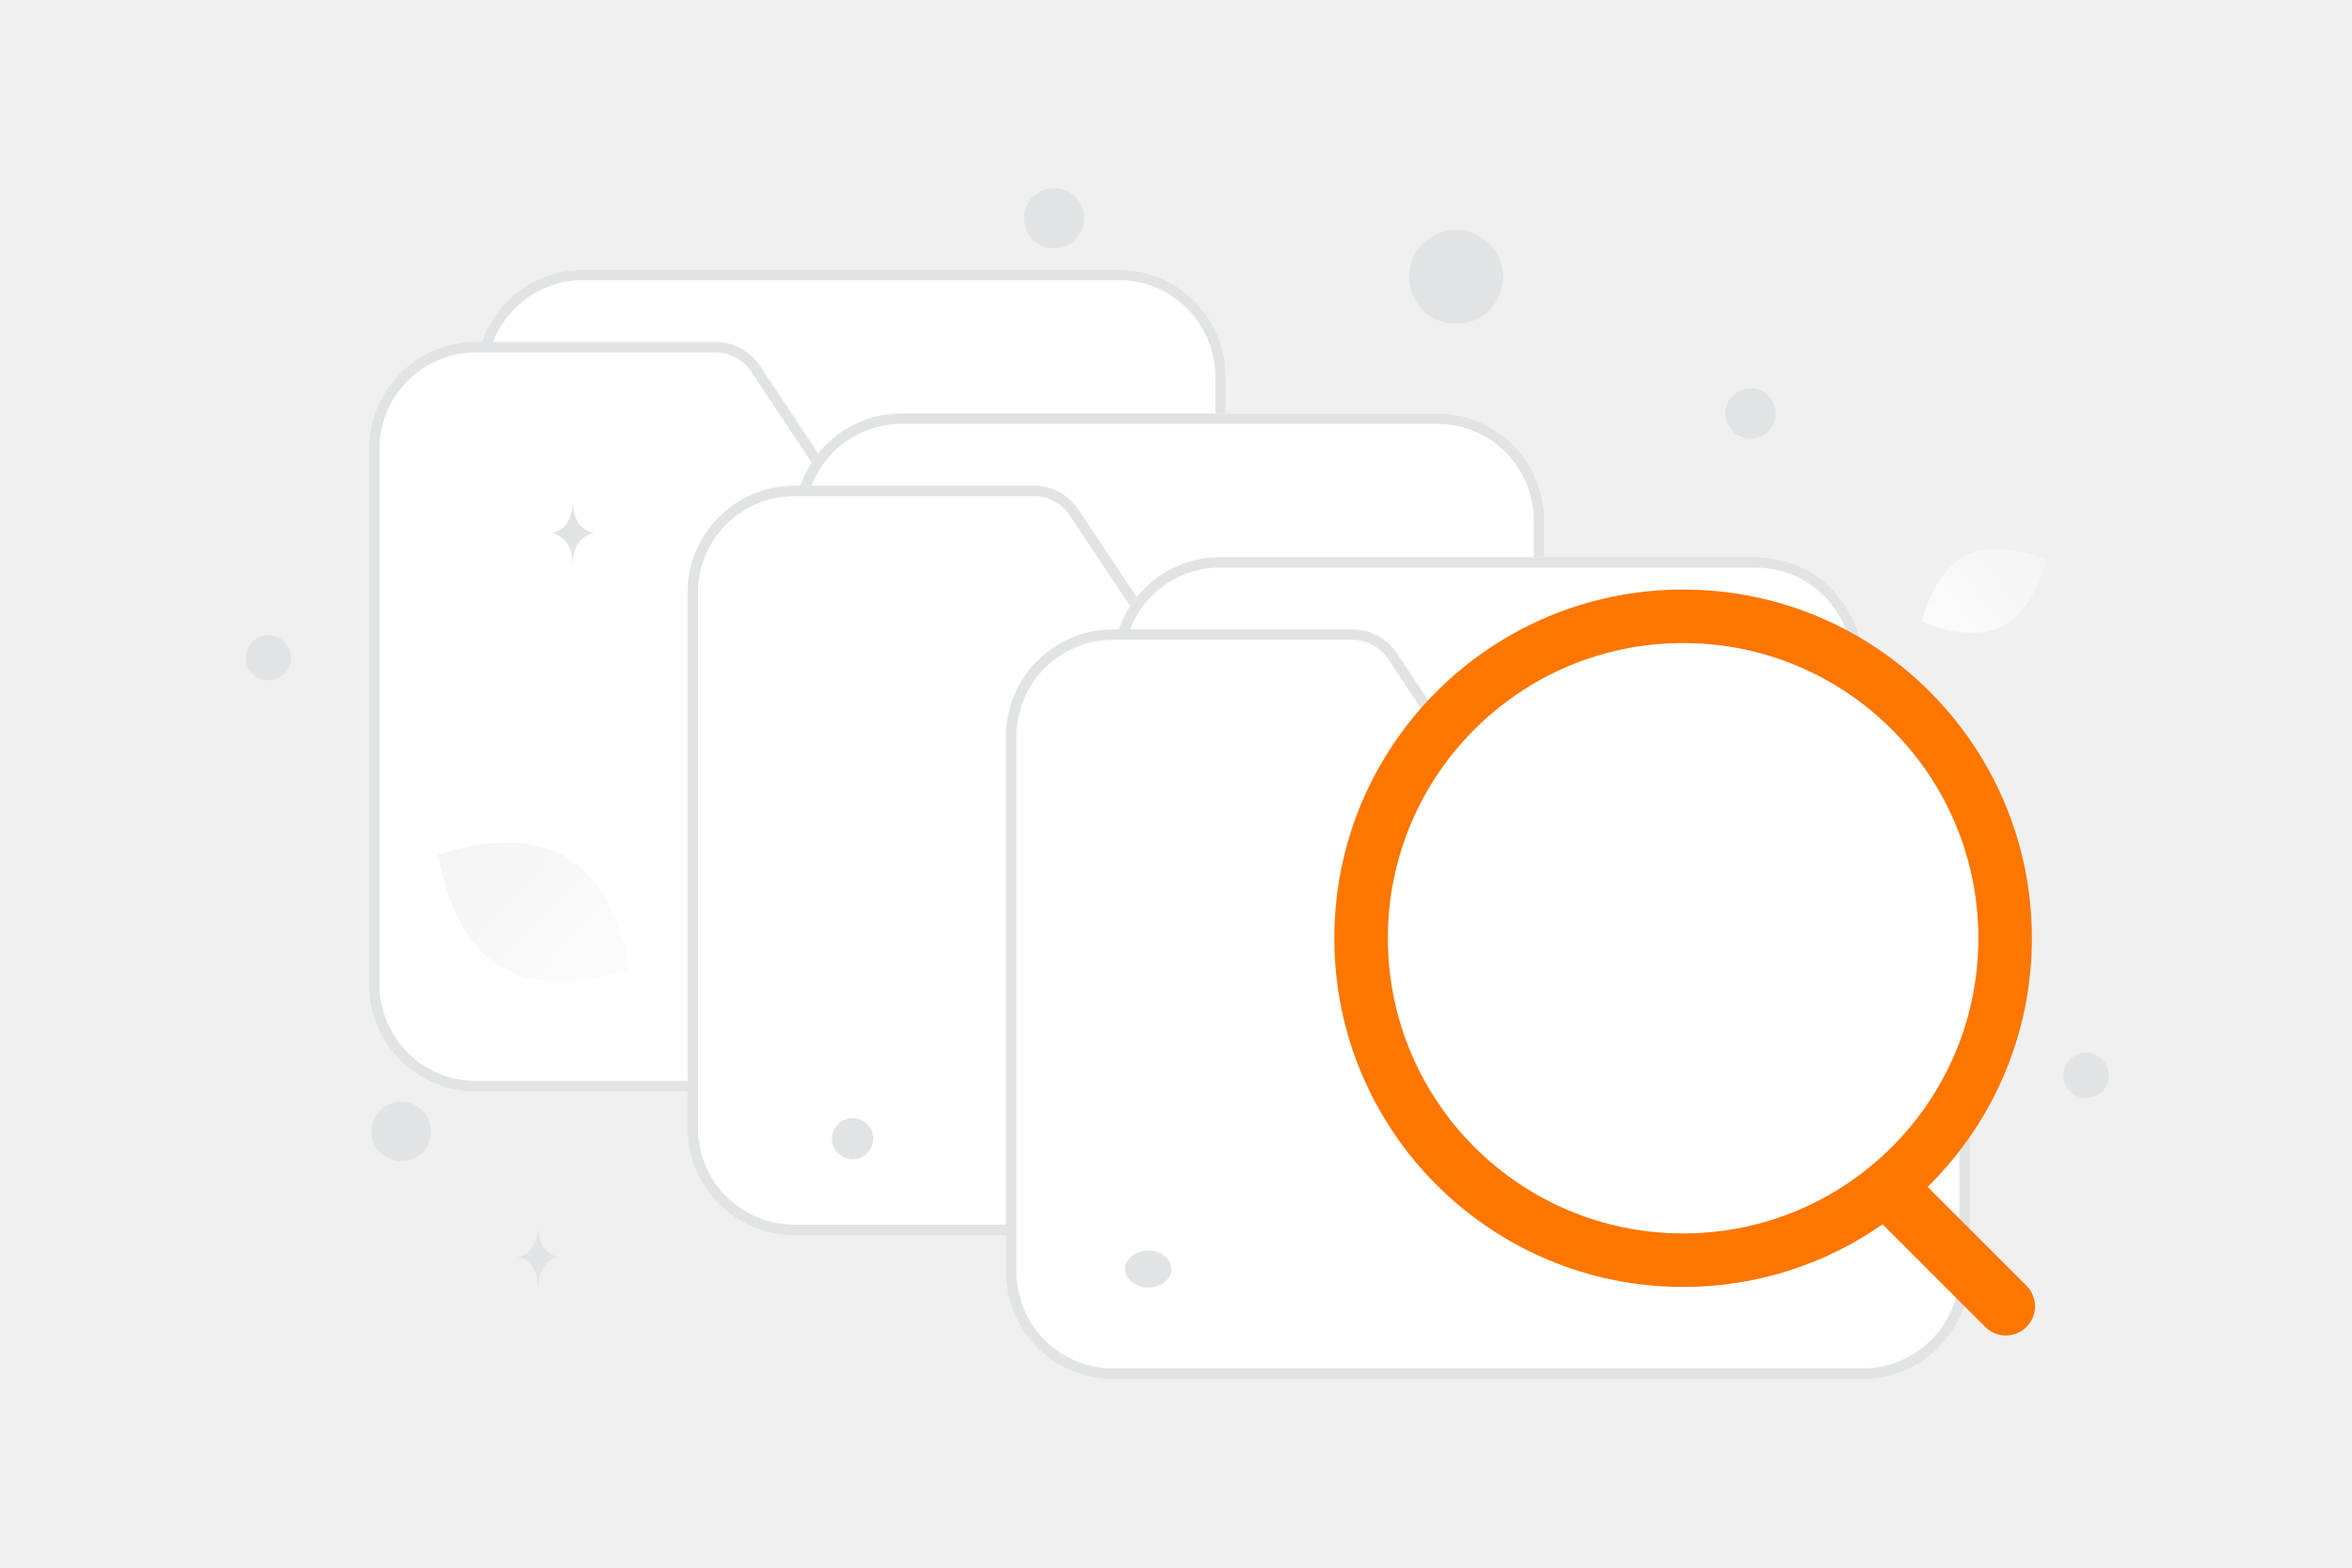
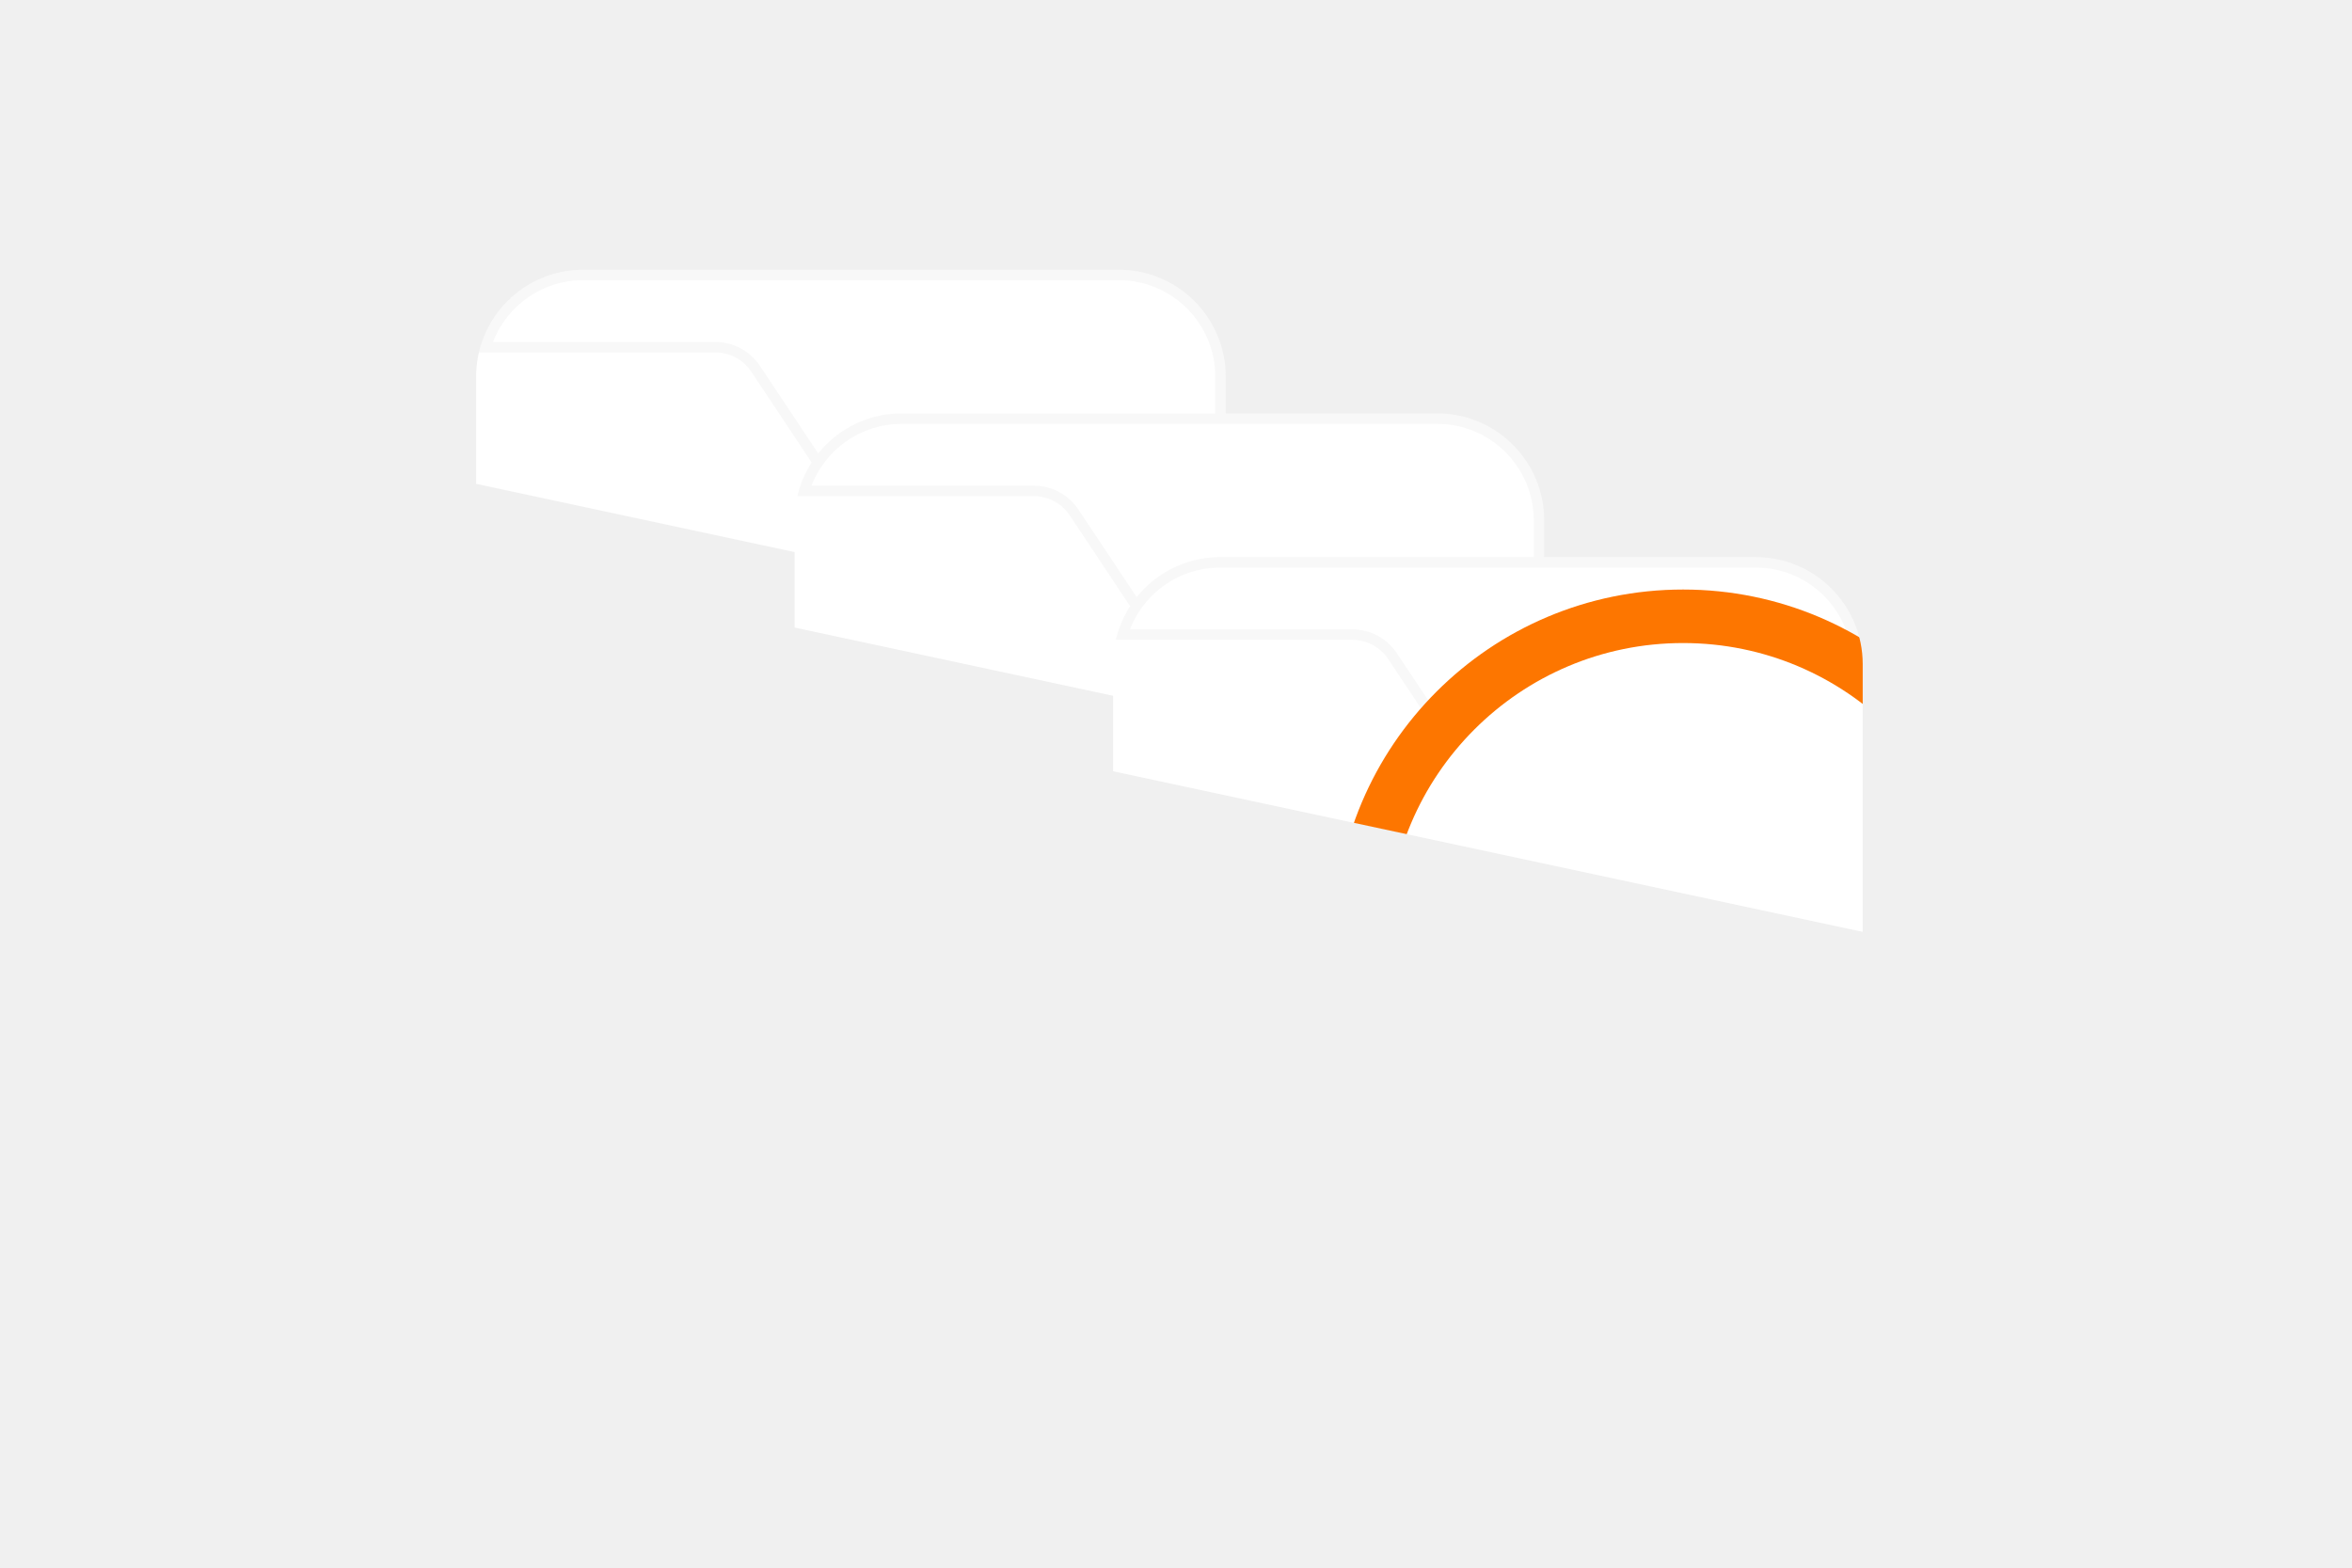
<svg xmlns="http://www.w3.org/2000/svg" width="900" height="600" viewBox="0 0 900 600" fill="none">
-   <path fill="transparent" d="M0 0h900v600H0z" />
-   <mask id="a" fill="#fff">
-     <path fill-rule="evenodd" clip-rule="evenodd" d="M182.191 185.176v-40.978c0-22.631 18.347-40.978 40.978-40.978h204.89c22.632 0 40.978 18.347 40.978 40.978v102.445" />
-   </mask>
-   <path fill-rule="evenodd" clip-rule="evenodd" d="M182.191 185.176v-40.978c0-22.631 18.347-40.978 40.978-40.978h204.89c22.632 0 40.978 18.347 40.978 40.978v102.445" fill="#fff" />
-   <path d="M186.191 185.176v-40.978h-8v40.978h8zm0-40.978c0-20.422 16.556-36.978 36.978-36.978v-8c-24.84 0-44.978 20.138-44.978 44.978h8zm36.978-36.978h204.89v-8h-204.89v8zm204.89 0c20.423 0 36.978 16.556 36.978 36.978h8c0-24.84-20.137-44.978-44.978-44.978v8zm36.978 36.978v102.445h8V144.198h-8z" fill="#E1E4E5" mask="url(#a)" />
-   <path d="m317.864 184.332.001.002a22.49 22.49 0 0 0 18.711 10.008h132.461c21.527 0 38.978 17.451 38.978 38.978v143.423c0 21.527-17.451 38.978-38.978 38.978H182.191c-21.527 0-38.978-17.451-38.978-38.978v-204.89c0-21.527 17.451-38.978 38.978-38.978h91.488a18.488 18.488 0 0 1 15.439 8.246l28.746 43.211z" fill="#fff" stroke="#E1E4E5" stroke-width="4" />
-   <mask id="b" fill="#fff">
-     <path fill-rule="evenodd" clip-rule="evenodd" d="M304.057 240.177v-40.978c0-22.631 18.346-40.978 40.978-40.978h204.89c22.631 0 40.978 18.347 40.978 40.978v102.445" />
-   </mask>
-   <path fill-rule="evenodd" clip-rule="evenodd" d="M304.057 240.177v-40.978c0-22.631 18.346-40.978 40.978-40.978h204.89c22.631 0 40.978 18.347 40.978 40.978v102.445" fill="#fff" />
-   <path d="M308.057 240.177v-40.978h-8v40.978h8zm0-40.978c0-20.422 16.556-36.978 36.978-36.978v-8c-24.841 0-44.978 20.138-44.978 44.978h8zm36.978-36.978h204.89v-8h-204.89v8zm204.89 0c20.422 0 36.978 16.556 36.978 36.978h8c0-24.84-20.137-44.978-44.978-44.978v8zm36.978 36.978v102.445h8V199.199h-8z" fill="#E1E4E5" mask="url(#b)" />
-   <path d="m439.729 239.333.002.002a22.487 22.487 0 0 0 18.71 10.008h132.462c21.527 0 38.978 17.451 38.978 38.978v143.423c0 21.527-17.451 38.978-38.978 38.978H304.057c-21.527 0-38.978-17.451-38.978-38.978v-204.89c0-21.527 17.451-38.978 38.978-38.978h91.488a18.484 18.484 0 0 1 15.438 8.246l28.746 43.211z" fill="#fff" stroke="#E1E4E5" stroke-width="4" />
-   <mask id="c" fill="#fff">
-     <path fill-rule="evenodd" clip-rule="evenodd" d="M425.922 295.179v-40.978c0-22.632 18.347-40.978 40.978-40.978h204.891c22.631 0 40.978 18.346 40.978 40.978v102.445" />
-   </mask>
-   <path fill-rule="evenodd" clip-rule="evenodd" d="M425.922 295.179v-40.978c0-22.632 18.347-40.978 40.978-40.978h204.891c22.631 0 40.978 18.346 40.978 40.978v102.445" fill="#fff" />
-   <path d="M429.922 295.179v-40.978h-8v40.978h8zm0-40.978c0-20.423 16.556-36.978 36.978-36.978v-8c-24.84 0-44.978 20.137-44.978 44.978h8zm36.978-36.978h204.891v-8H466.9v8zm204.891 0c20.422 0 36.978 16.555 36.978 36.978h8c0-24.841-20.138-44.978-44.978-44.978v8zm36.978 36.978v102.445h8V254.201h-8z" fill="#E1E4E5" mask="url(#c)" />
-   <path d="m561.595 294.334.001.003a22.492 22.492 0 0 0 18.711 10.007h132.461c21.527 0 38.978 17.451 38.978 38.978v143.423c0 21.527-17.451 38.978-38.978 38.978H425.922c-21.527 0-38.978-17.451-38.978-38.978v-204.89c0-21.527 17.451-38.978 38.978-38.978h91.489a18.492 18.492 0 0 1 15.438 8.246l28.746 43.211z" fill="#fff" stroke="#E1E4E5" stroke-width="4" />
-   <path d="m767.534 499.96-42.729-42.73" stroke="#FD7600" stroke-width="22.326" stroke-linecap="round" stroke-linejoin="round" />
-   <circle cx="644.049" cy="359.09" r="123.219" fill="#fff" stroke="#FD7600" stroke-width="20.479" stroke-linecap="round" stroke-linejoin="round" />
-   <path d="M765.967 239.753c-13.098 6.498-30.482-1.857-30.482-1.857s3.863-18.885 16.968-25.373c13.099-6.498 30.476 1.848 30.476 1.848s-3.863 18.885-16.962 25.382z" fill="url(#d)" />
-   <path d="M191.616 370.036c20.174 12.091 49.117.914 49.117.914s-3.785-30.776-23.971-42.854c-20.174-12.091-49.105-.927-49.105-.927s3.784 30.776 23.959 42.867z" fill="url(#e)" />
-   <circle r="7.887" transform="matrix(-1 0 0 1 326.228 435.807)" fill="#E1E4E5" />
-   <circle r="11.392" transform="matrix(-1 0 0 1 153.542 433.026)" fill="#E1E4E5" />
-   <circle r="8.671" transform="matrix(-1 0 0 1 798.262 411.588)" fill="#E1E4E5" />
-   <circle r="9.64" transform="matrix(-1 0 0 1 669.851 158.239)" fill="#E1E4E5" />
-   <circle r="8.656" transform="matrix(0 1 1 0 102.656 251.715)" fill="#E1E4E5" />
-   <circle r="11.516" transform="matrix(-1 0 0 1 403.348 83.516)" fill="#E1E4E5" />
-   <ellipse rx="8.858" ry="7.087" transform="matrix(-1 0 0 1 439.359 485.694)" fill="#E1E4E5" />
-   <circle r="18.016" transform="scale(1 -1) rotate(-75 209.545 -416.04)" fill="#E1E4E5" />
-   <path d="M219.079 193.272h.126c.747 10.588 8.621 10.751 8.621 10.751s-8.682.17-8.682 12.403c0-12.233-8.683-12.403-8.683-12.403s7.871-.163 8.618-10.751zm-13.192 277.146h.122c.717 10.556 8.277 10.719 8.277 10.719s-8.336.169-8.336 12.366c0-12.197-8.337-12.366-8.337-12.366s7.557-.163 8.274-10.719z" fill="#E1E4E5" />
+   <g clip-path="url(#clip0_2_42)">
+     <mask id="mask0_2_42" style="mask-type:alpha" maskUnits="userSpaceOnUse" x="182" y="103" width="288" height="144">
+       <path fill-rule="evenodd" clip-rule="evenodd" d="M182.191 185.176V144.198C182.191 121.567 200.538 103.22 223.169 103.22H428.059C450.691 103.22 469.037 121.567 469.037 144.198V246.643" fill="white" />
+     </mask>
+     <g mask="url(#mask0_2_42)">
+       <path fill-rule="evenodd" clip-rule="evenodd" d="M182.191 185.176V144.198C182.191 121.567 200.538 103.22 223.169 103.22H428.059C450.691 103.22 469.037 121.567 469.037 144.198V246.643" fill="white" />
+       <path d="M186.191 185.176V144.198H178.191V185.176H186.191ZM186.191 144.198C186.191 123.776 202.747 107.22 223.169 107.22V99.22C198.329 99.22 178.191 119.358 178.191 144.198H186.191ZM223.169 107.22H428.059V99.22H223.169V107.22V107.22ZM428.059 107.22C448.482 107.22 465.037 123.776 465.037 144.198H473.037C473.037 119.358 452.9 99.22 428.059 99.22V107.22ZM465.037 144.198V246.643H473.037V144.198H465.037V144.198Z" fill="#F8F8F8" />
+       <path d="M317.864 184.332L317.865 184.334C319.919 187.413 322.702 189.938 325.966 191.683C329.23 193.429 332.874 194.342 336.576 194.342H469.037C490.564 194.342 508.015 211.793 508.015 233.32V376.743C508.015 398.27 490.564 415.721 469.037 415.721H182.191C160.664 415.721 143.213 398.27 143.213 376.743V171.853C143.213 150.326 160.664 132.875 182.191 132.875H273.679C276.733 132.867 279.742 133.616 282.436 135.055C285.13 136.494 287.426 138.578 289.118 141.121L317.864 184.332V184.332Z" fill="white" stroke="#F8F8F8" stroke-width="4" />
+     </g>
+     <mask id="mask1_2_42" style="mask-type:alpha" maskUnits="userSpaceOnUse" x="304" y="158" width="287" height="144">
+       <path fill-rule="evenodd" clip-rule="evenodd" d="M304.057 240.177V199.199C304.057 176.568 322.403 158.221 345.035 158.221H549.925C572.556 158.221 590.903 176.568 590.903 199.199V301.644" fill="white" />
+     </mask>
+     <g mask="url(#mask1_2_42)">
+       <path fill-rule="evenodd" clip-rule="evenodd" d="M304.057 240.177V199.199C304.057 176.568 322.403 158.221 345.035 158.221H549.925C572.556 158.221 590.903 176.568 590.903 199.199V301.644" fill="white" />
+       <path d="M308.057 240.177V199.199H300.057V240.177H308.057ZM308.057 199.199C308.057 178.777 324.613 162.221 345.035 162.221V154.221C320.194 154.221 300.057 174.359 300.057 199.199H308.057ZM345.035 162.221H549.925V154.221H345.035V162.221V162.221ZM549.925 162.221C570.347 162.221 586.903 178.777 586.903 199.199H594.903C594.903 174.359 574.766 154.221 549.925 154.221V162.221ZM586.903 199.199V301.644H594.903V199.199H586.903V199.199Z" fill="#F8F8F8" />
+       <path d="M439.729 239.333L439.731 239.335C441.785 242.414 444.568 244.939 447.831 246.685C451.095 248.43 454.74 249.344 458.441 249.343H590.903C612.43 249.343 629.881 266.794 629.881 288.321V431.744C629.881 453.271 612.43 470.722 590.903 470.722H304.057C282.53 470.722 265.079 453.271 265.079 431.744V226.854C265.079 205.327 282.53 187.876 304.057 187.876H395.545C398.599 187.868 401.608 188.617 404.302 190.056C406.996 191.495 409.291 193.579 410.983 196.122L439.729 239.333V239.333Z" fill="white" stroke="#F8F8F8" stroke-width="4" />
+     </g>
+     <mask id="mask2_2_42" style="mask-type:alpha" maskUnits="userSpaceOnUse" x="425" y="213" width="288" height="144">
+       <path fill-rule="evenodd" clip-rule="evenodd" d="M425.922 295.179V254.201C425.922 231.569 444.269 213.223 466.9 213.223H671.791C694.422 213.223 712.769 231.569 712.769 254.201V356.646" fill="white" />
+     </mask>
+     <g mask="url(#mask2_2_42)">
+       <path fill-rule="evenodd" clip-rule="evenodd" d="M425.922 295.179V254.201C425.922 231.569 444.269 213.223 466.9 213.223H671.791C694.422 213.223 712.769 231.569 712.769 254.201V356.646" fill="white" />
+       <path d="M429.922 295.179V254.201H421.922V295.179H429.922ZM429.922 254.201C429.922 233.778 446.478 217.223 466.9 217.223V209.223C442.06 209.223 421.922 229.36 421.922 254.201H429.922ZM466.9 217.223H671.791V209.223H466.9V217.223V217.223ZM671.791 217.223C692.213 217.223 708.769 233.778 708.769 254.201H716.769C716.769 229.36 696.631 209.223 671.791 209.223V217.223ZM708.769 254.201V356.646H716.769V254.201H708.769V254.201Z" fill="#F8F8F8" />
+       <path d="M561.595 294.334L561.596 294.337C563.651 297.416 566.433 299.94 569.697 301.686C572.961 303.431 576.606 304.344 580.307 304.344H712.768C734.295 304.344 751.746 321.795 751.746 343.322V486.745C751.746 508.272 734.295 525.723 712.768 525.723H425.922C404.395 525.723 386.944 508.272 386.944 486.745V281.855C386.944 260.328 404.395 242.877 425.922 242.877H517.411C520.465 242.87 523.473 243.619 526.167 245.058C528.861 246.497 531.157 248.581 532.849 251.123L561.595 294.334V294.334Z" fill="white" stroke="#F8F8F8" stroke-width="4" />
+       <path d="M644.049 482.309C712.101 482.309 767.268 427.142 767.268 359.09C767.268 291.038 712.101 235.871 644.049 235.871C575.997 235.871 520.83 291.038 520.83 359.09C520.83 427.142 575.997 482.309 644.049 482.309Z" fill="white" stroke="#FD7600" stroke-width="20.479" stroke-linecap="round" stroke-linejoin="round" />
+     </g>
+   </g>
  <defs>
-     <linearGradient id="d" x1="715.669" y1="260.021" x2="823.704" y2="174.565" gradientUnits="userSpaceOnUse">
-       <stop stop-color="#fff" />
-       <stop offset="1" stop-color="#EEE" />
-     </linearGradient>
-     <linearGradient id="e" x1="269.684" y1="408.957" x2="107.356" y2="258.133" gradientUnits="userSpaceOnUse">
-       <stop stop-color="#fff" />
-       <stop offset="1" stop-color="#EEE" />
-     </linearGradient>
+     <clipPath id="clip0_2_42">
+       <rect width="900" height="600" fill="white" />
+     </clipPath>
  </defs>
</svg>
